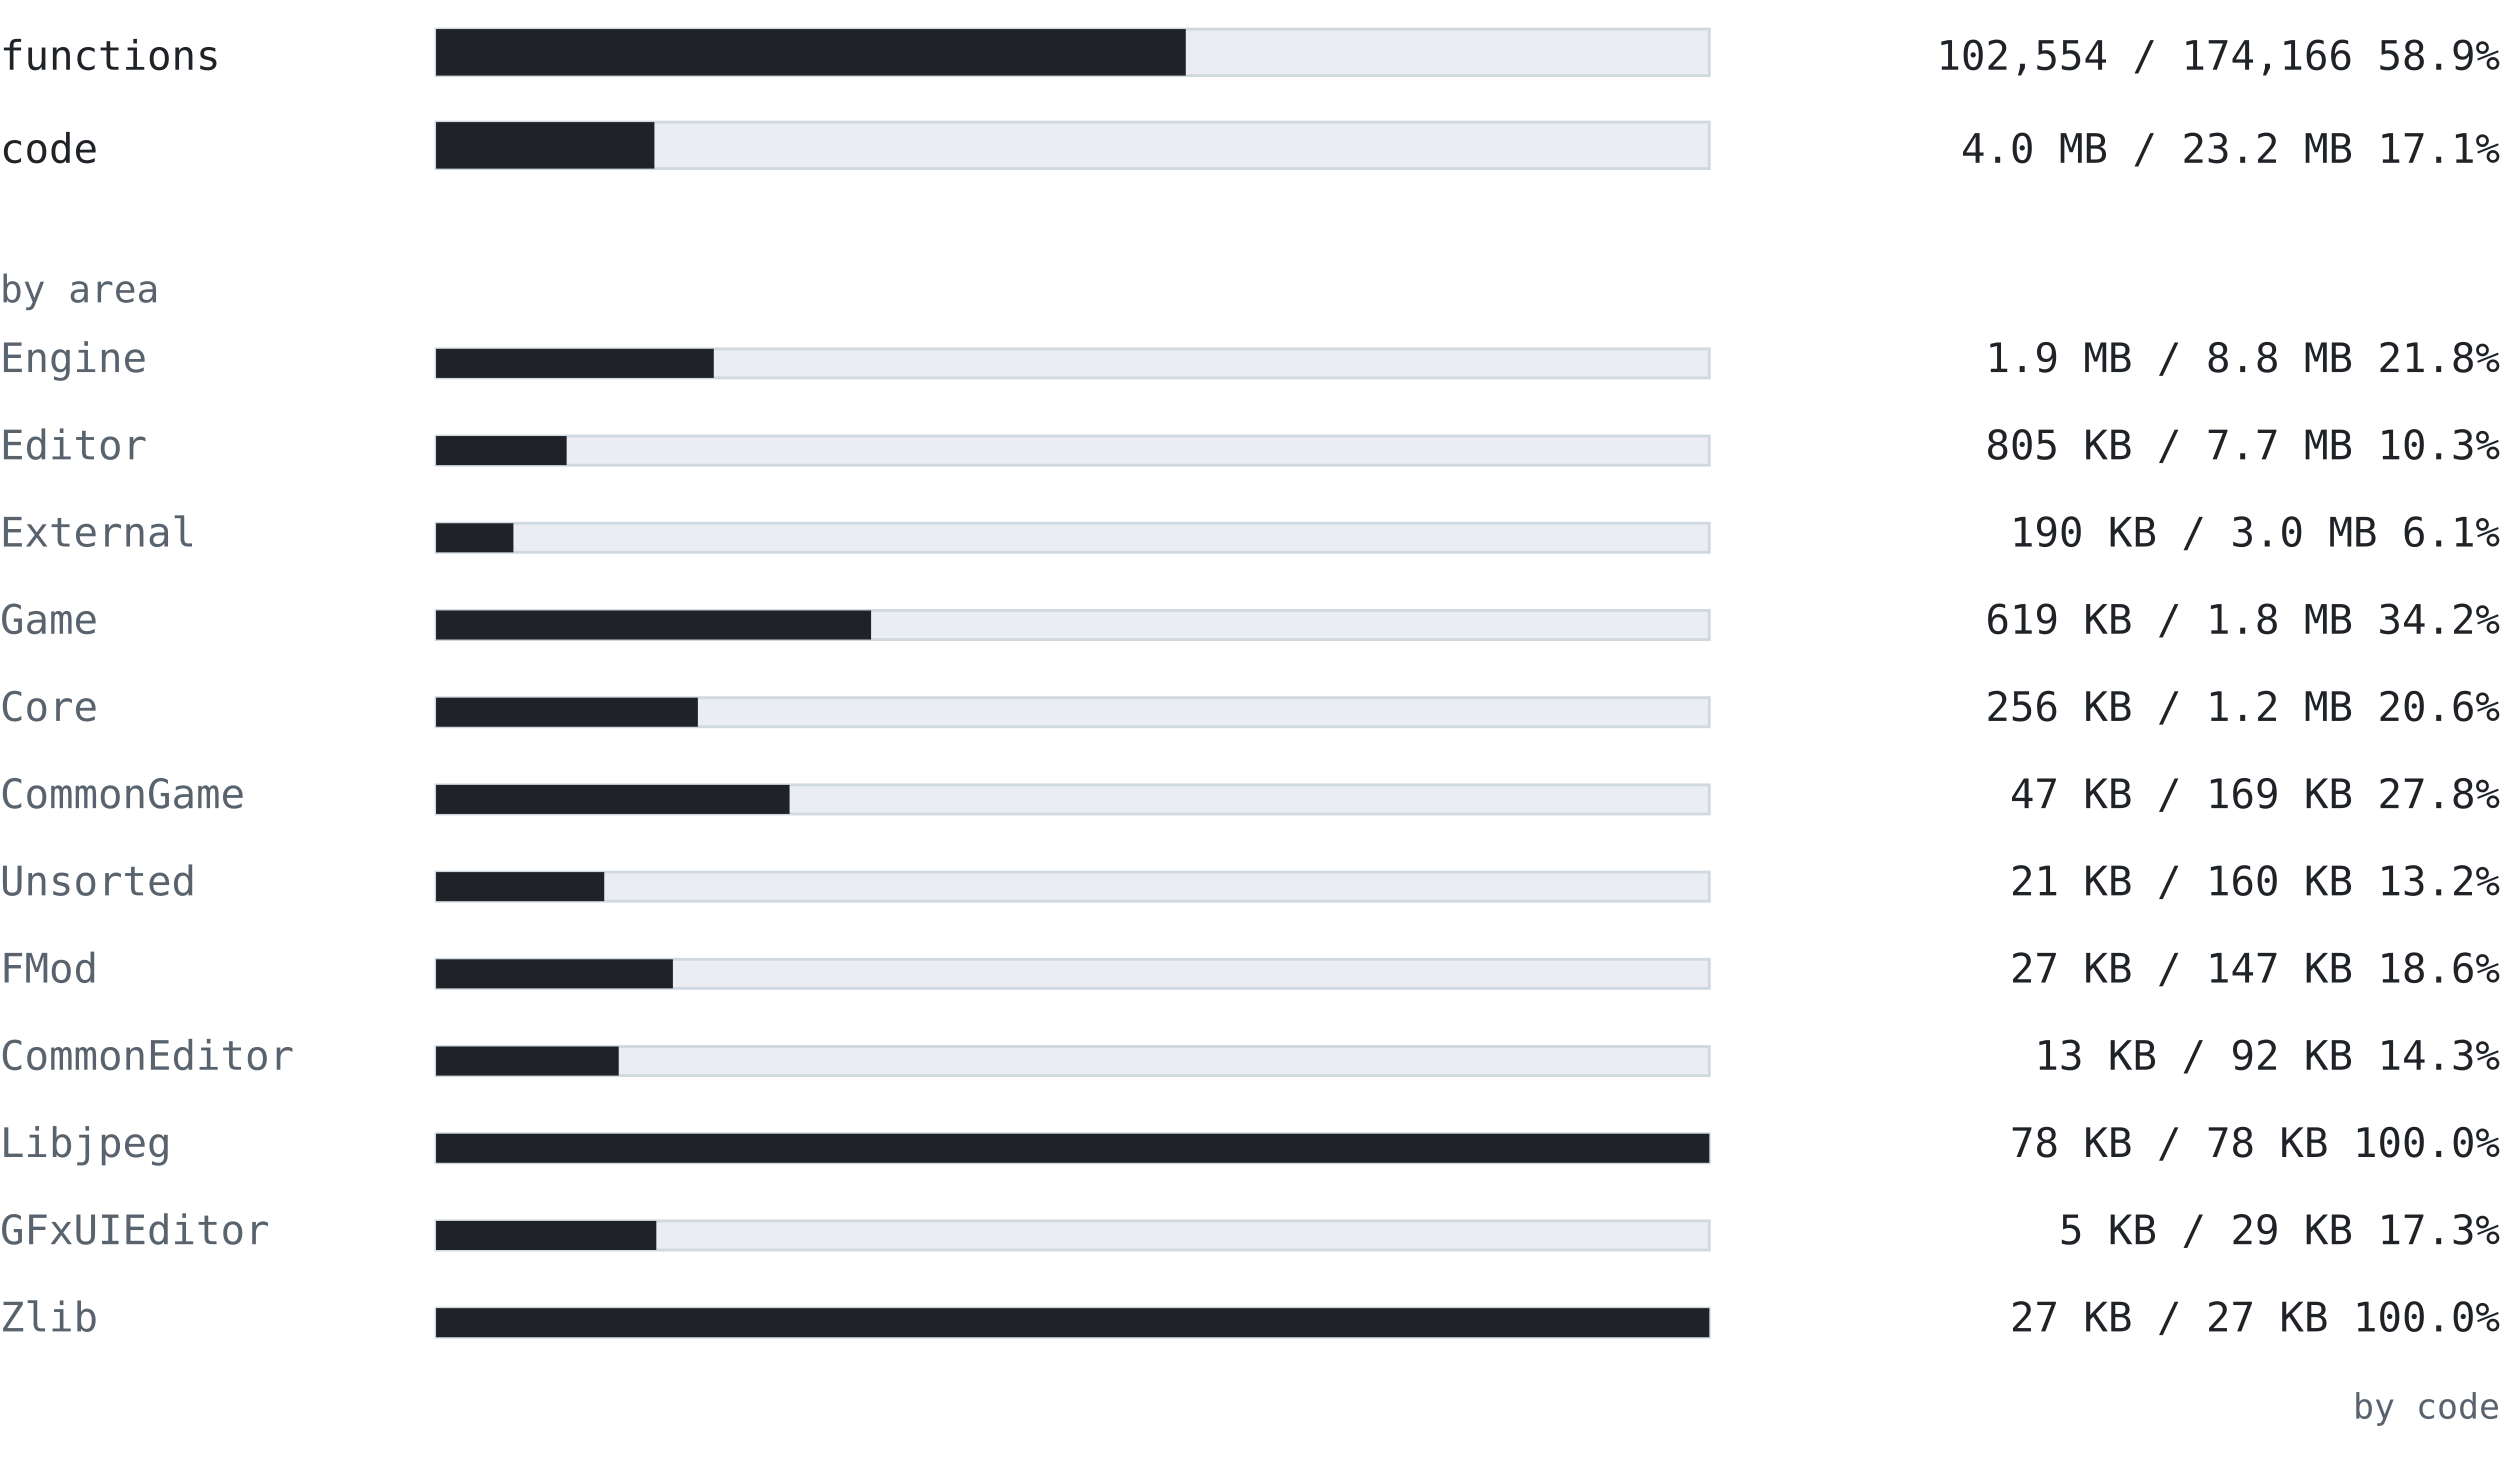
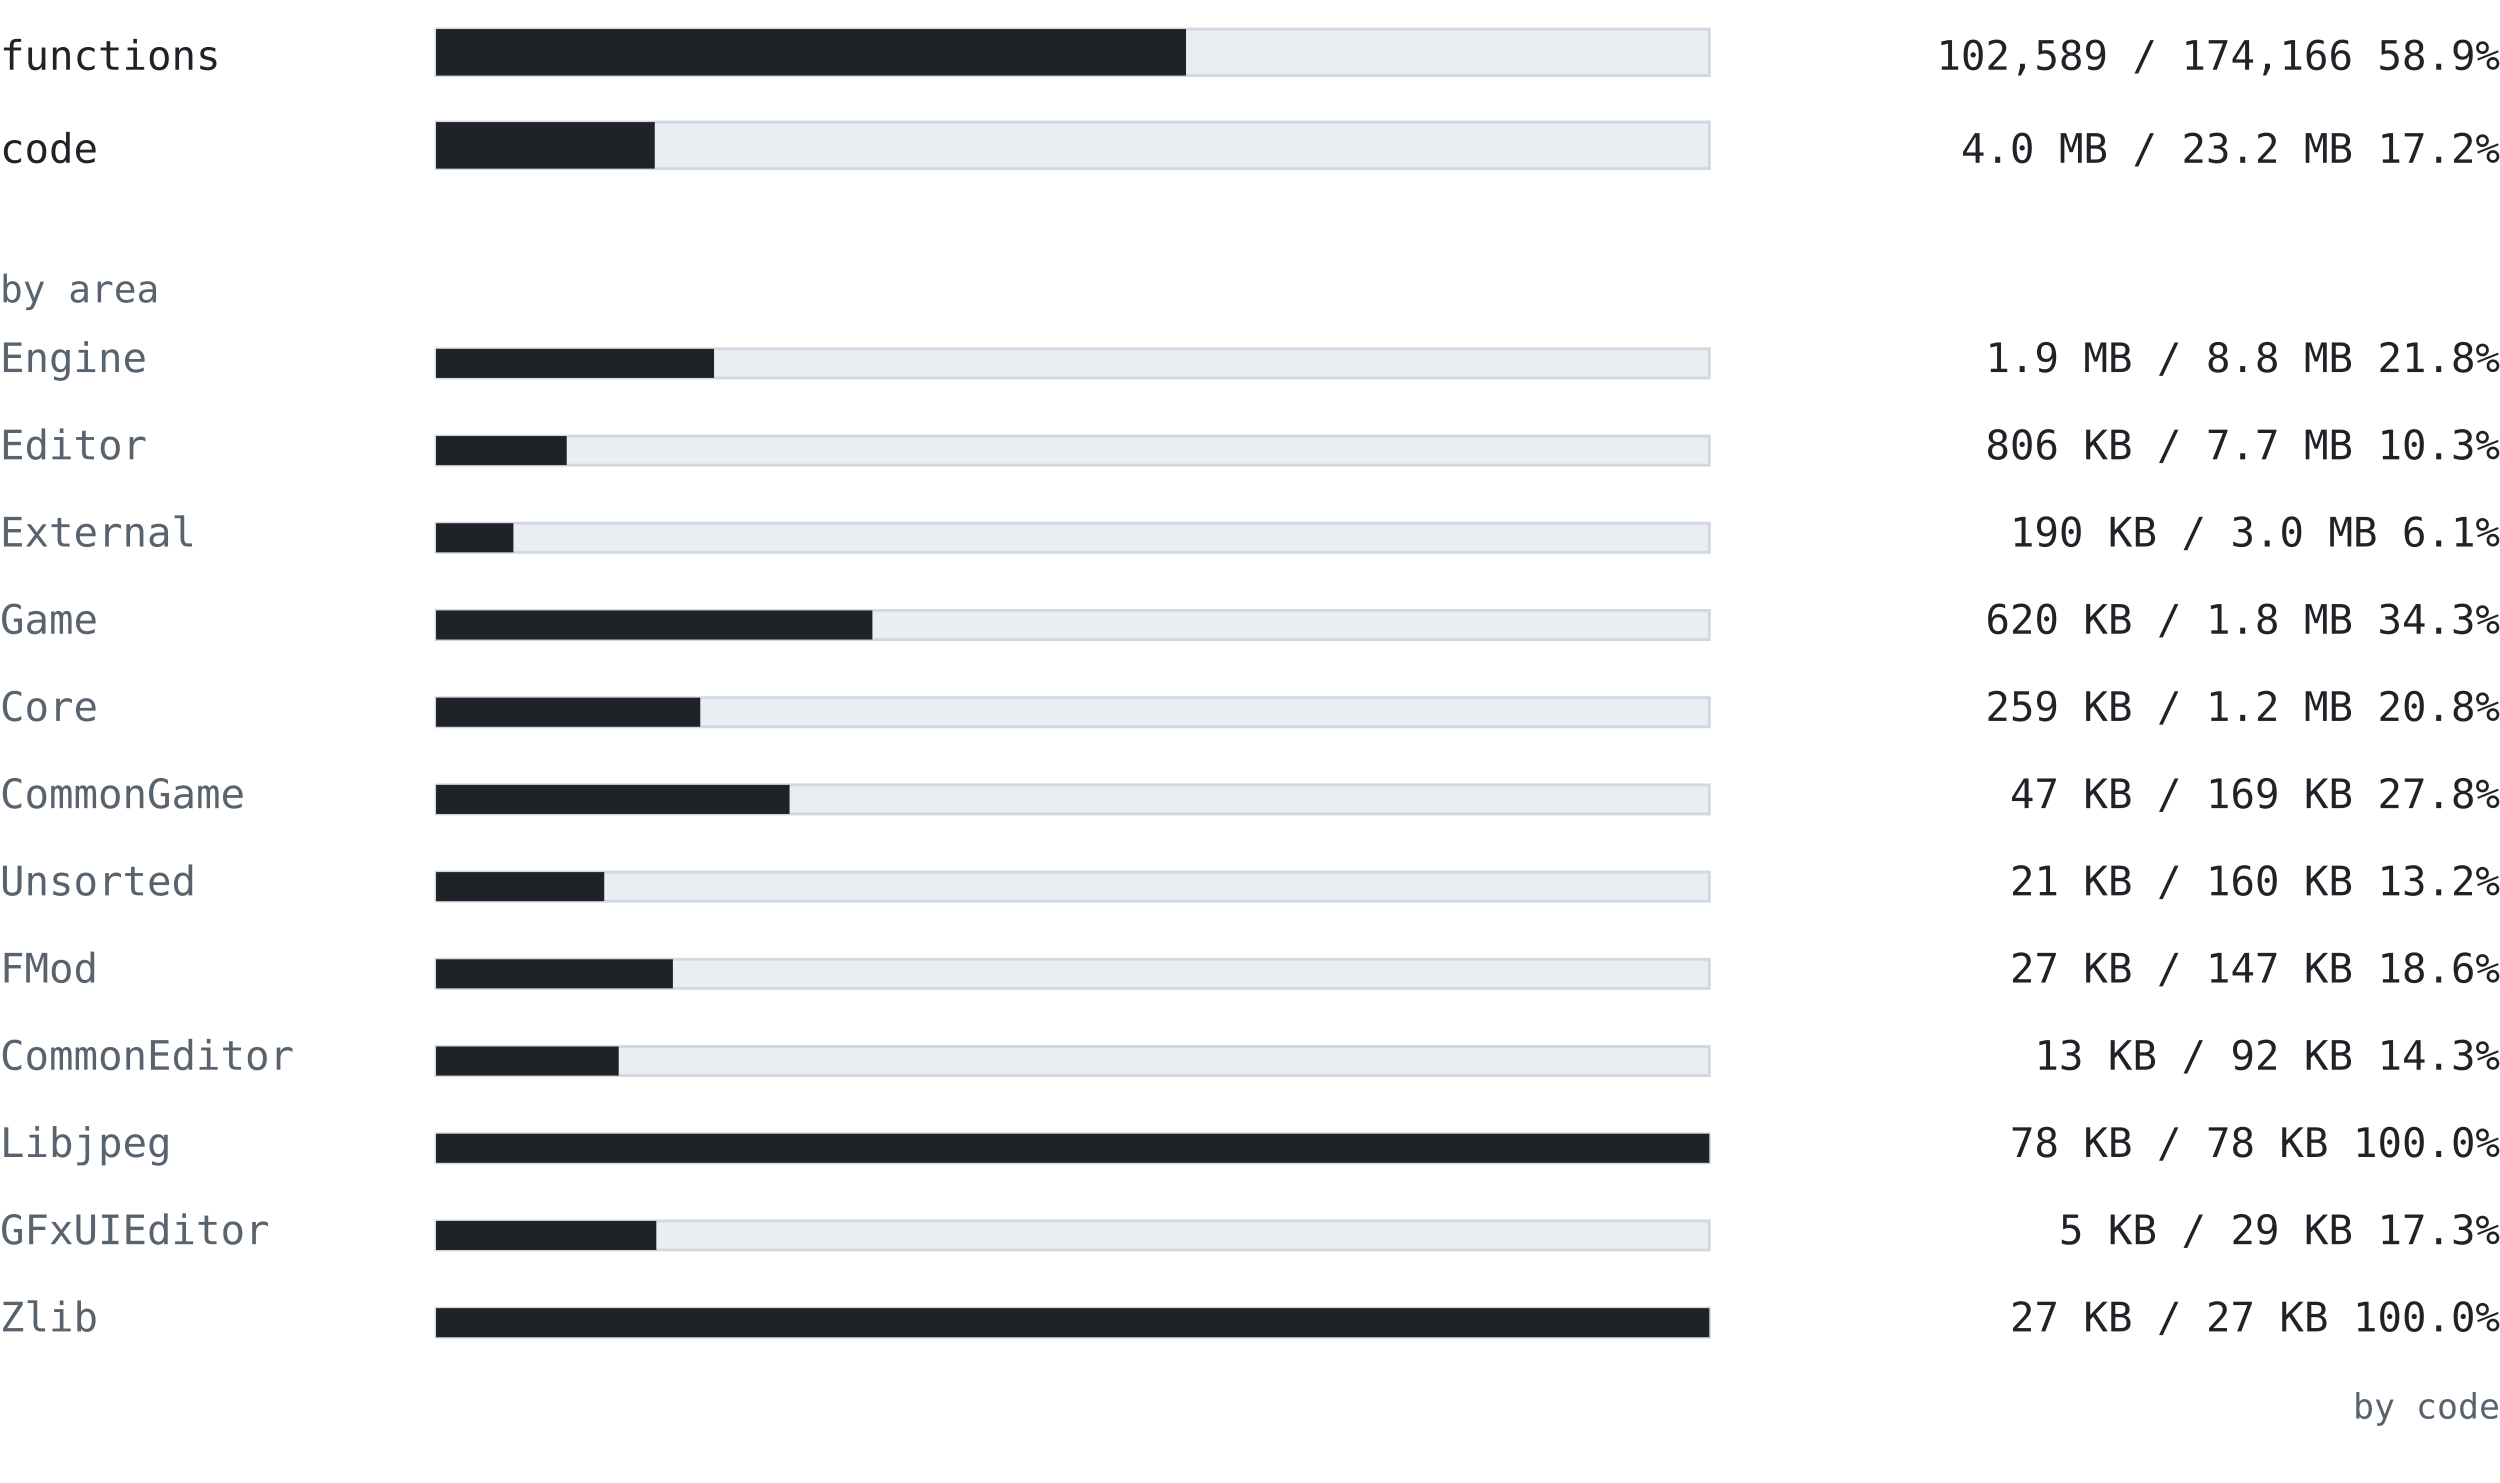
<svg xmlns="http://www.w3.org/2000/svg" width="860" height="510" viewBox="0 0 860 510" font-family="ui-monospace, SFMono-Regular, 'Cascadia Mono', Consolas, 'DejaVu Sans Mono', monospace">
  <text x="0" y="24" font-size="14" fill="#1f2328" text-anchor="start" font-weight="normal">functions</text>
  <rect x="150" y="10" width="438" height="16" fill="#eaeef2" stroke="#d1d9e0" />
-   <rect x="150" y="10" width="257.907" height="16" fill="#1f2328" />
-   <text x="860" y="24" font-size="14" fill="#1f2328" text-anchor="end" font-weight="normal">102,554 / 174,166  58.9%</text>
+   <rect x="150" y="10" width="257.995" height="16" fill="#1f2328" />
+   <text x="860" y="24" font-size="14" fill="#1f2328" text-anchor="end" font-weight="normal">102,589 / 174,166  58.9%</text>
  <text x="0" y="56" font-size="14" fill="#1f2328" text-anchor="start" font-weight="normal">code</text>
  <rect x="150" y="42" width="438" height="16" fill="#eaeef2" stroke="#d1d9e0" />
-   <rect x="150" y="42" width="75.115" height="16" fill="#1f2328" />
-   <text x="860" y="56" font-size="14" fill="#1f2328" text-anchor="end" font-weight="normal">4.0 MB / 23.2 MB  17.1%</text>
+   <rect x="150" y="42" width="75.238" height="16" fill="#1f2328" />
+   <text x="860" y="56" font-size="14" fill="#1f2328" text-anchor="end" font-weight="normal">4.0 MB / 23.2 MB  17.2%</text>
  <text x="0" y="104" font-size="13" fill="#59636e" text-anchor="start" font-weight="normal">by area</text>
  <text x="0" y="128" font-size="14" fill="#59636e" text-anchor="start" font-weight="normal">Engine</text>
  <rect x="150" y="120" width="438" height="10" fill="#eaeef2" stroke="#d1d9e0" />
-   <rect x="150" y="120" width="95.546" height="10" fill="#1f2328" />
+   <rect x="150" y="120" width="95.639" height="10" fill="#1f2328" />
  <text x="860" y="128" font-size="14" fill="#1f2328" text-anchor="end" font-weight="normal">1.9 MB / 8.8 MB  21.8%</text>
  <text x="0" y="158" font-size="14" fill="#59636e" text-anchor="start" font-weight="normal">Editor</text>
  <rect x="150" y="150" width="438" height="10" fill="#eaeef2" stroke="#d1d9e0" />
-   <rect x="150" y="150" width="44.923" height="10" fill="#1f2328" />
-   <text x="860" y="158" font-size="14" fill="#1f2328" text-anchor="end" font-weight="normal">805 KB / 7.7 MB  10.3%</text>
+   <rect x="150" y="150" width="44.952" height="10" fill="#1f2328" />
+   <text x="860" y="158" font-size="14" fill="#1f2328" text-anchor="end" font-weight="normal">806 KB / 7.7 MB  10.3%</text>
  <text x="0" y="188" font-size="14" fill="#59636e" text-anchor="start" font-weight="normal">External</text>
  <rect x="150" y="180" width="438" height="10" fill="#eaeef2" stroke="#d1d9e0" />
  <rect x="150" y="180" width="26.615" height="10" fill="#1f2328" />
  <text x="860" y="188" font-size="14" fill="#1f2328" text-anchor="end" font-weight="normal">190 KB / 3.0 MB  6.1%</text>
  <text x="0" y="218" font-size="14" fill="#59636e" text-anchor="start" font-weight="normal">Game</text>
  <rect x="150" y="210" width="438" height="10" fill="#eaeef2" stroke="#d1d9e0" />
-   <rect x="150" y="210" width="149.653" height="10" fill="#1f2328" />
-   <text x="860" y="218" font-size="14" fill="#1f2328" text-anchor="end" font-weight="normal">619 KB / 1.8 MB  34.2%</text>
+   <rect x="150" y="210" width="150.109" height="10" fill="#1f2328" />
+   <text x="860" y="218" font-size="14" fill="#1f2328" text-anchor="end" font-weight="normal">620 KB / 1.8 MB  34.3%</text>
  <text x="0" y="248" font-size="14" fill="#59636e" text-anchor="start" font-weight="normal">Core</text>
  <rect x="150" y="240" width="438" height="10" fill="#eaeef2" stroke="#d1d9e0" />
-   <rect x="150" y="240" width="90.069" height="10" fill="#1f2328" />
-   <text x="860" y="248" font-size="14" fill="#1f2328" text-anchor="end" font-weight="normal">256 KB / 1.2 MB  20.6%</text>
+   <rect x="150" y="240" width="90.895" height="10" fill="#1f2328" />
+   <text x="860" y="248" font-size="14" fill="#1f2328" text-anchor="end" font-weight="normal">259 KB / 1.2 MB  20.8%</text>
  <text x="0" y="278" font-size="14" fill="#59636e" text-anchor="start" font-weight="normal">CommonGame</text>
  <rect x="150" y="270" width="438" height="10" fill="#eaeef2" stroke="#d1d9e0" />
  <rect x="150" y="270" width="121.613" height="10" fill="#1f2328" />
  <text x="860" y="278" font-size="14" fill="#1f2328" text-anchor="end" font-weight="normal">47 KB / 169 KB  27.8%</text>
  <text x="0" y="308" font-size="14" fill="#59636e" text-anchor="start" font-weight="normal">Unsorted</text>
  <rect x="150" y="300" width="438" height="10" fill="#eaeef2" stroke="#d1d9e0" />
  <rect x="150" y="300" width="57.859" height="10" fill="#1f2328" />
  <text x="860" y="308" font-size="14" fill="#1f2328" text-anchor="end" font-weight="normal">21 KB / 160 KB  13.2%</text>
  <text x="0" y="338" font-size="14" fill="#59636e" text-anchor="start" font-weight="normal">FMod</text>
  <rect x="150" y="330" width="438" height="10" fill="#eaeef2" stroke="#d1d9e0" />
  <rect x="150" y="330" width="81.479" height="10" fill="#1f2328" />
  <text x="860" y="338" font-size="14" fill="#1f2328" text-anchor="end" font-weight="normal">27 KB / 147 KB  18.6%</text>
  <text x="0" y="368" font-size="14" fill="#59636e" text-anchor="start" font-weight="normal">CommonEditor</text>
  <rect x="150" y="360" width="438" height="10" fill="#eaeef2" stroke="#d1d9e0" />
  <rect x="150" y="360" width="62.841" height="10" fill="#1f2328" />
  <text x="860" y="368" font-size="14" fill="#1f2328" text-anchor="end" font-weight="normal">13 KB / 92 KB  14.3%</text>
  <text x="0" y="398" font-size="14" fill="#59636e" text-anchor="start" font-weight="normal">Libjpeg</text>
  <rect x="150" y="390" width="438" height="10" fill="#eaeef2" stroke="#d1d9e0" />
  <rect x="150" y="390" width="438" height="10" fill="#1f2328" />
  <text x="860" y="398" font-size="14" fill="#1f2328" text-anchor="end" font-weight="normal">78 KB / 78 KB  100.0%</text>
  <text x="0" y="428" font-size="14" fill="#59636e" text-anchor="start" font-weight="normal">GFxUIEditor</text>
  <rect x="150" y="420" width="438" height="10" fill="#eaeef2" stroke="#d1d9e0" />
  <rect x="150" y="420" width="75.775" height="10" fill="#1f2328" />
  <text x="860" y="428" font-size="14" fill="#1f2328" text-anchor="end" font-weight="normal">5 KB / 29 KB  17.3%</text>
  <text x="0" y="458" font-size="14" fill="#59636e" text-anchor="start" font-weight="normal">Zlib</text>
  <rect x="150" y="450" width="438" height="10" fill="#eaeef2" stroke="#d1d9e0" />
  <rect x="150" y="450" width="438" height="10" fill="#1f2328" />
  <text x="860" y="458" font-size="14" fill="#1f2328" text-anchor="end" font-weight="normal">27 KB / 27 KB  100.0%</text>
  <text x="860" y="488" font-size="12" fill="#59636e" text-anchor="end" font-weight="normal">by code</text>
</svg>
